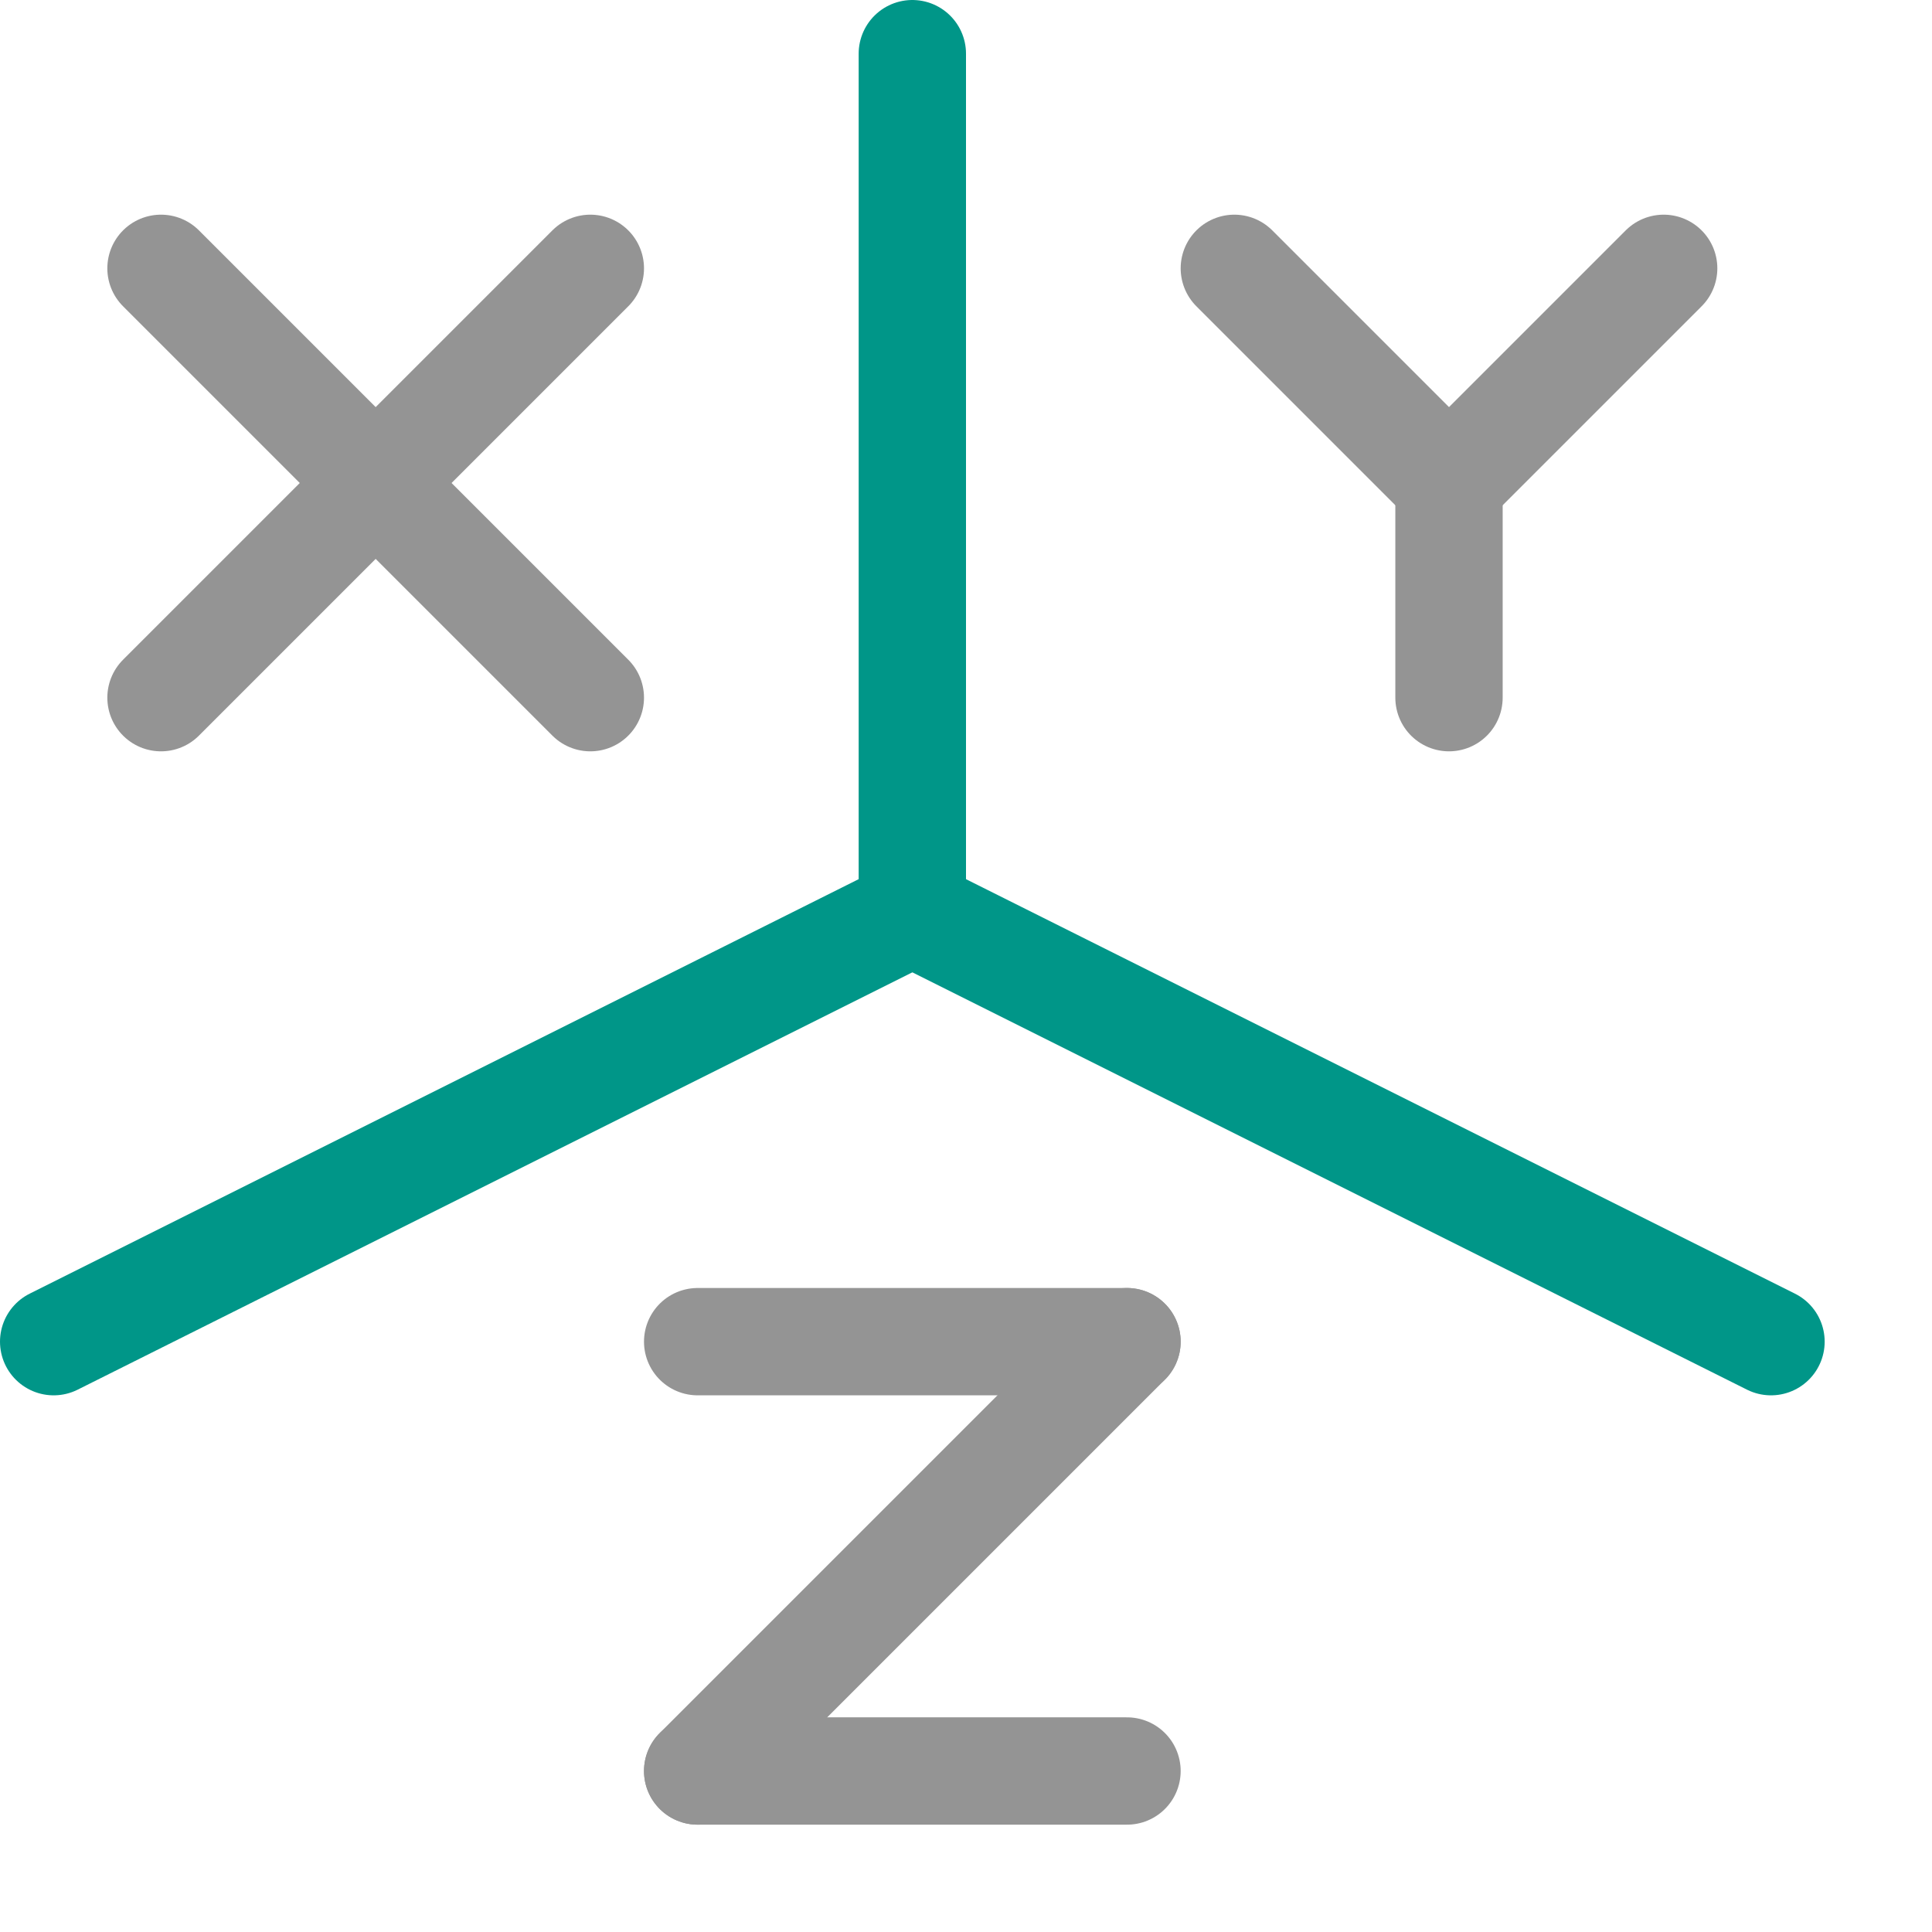
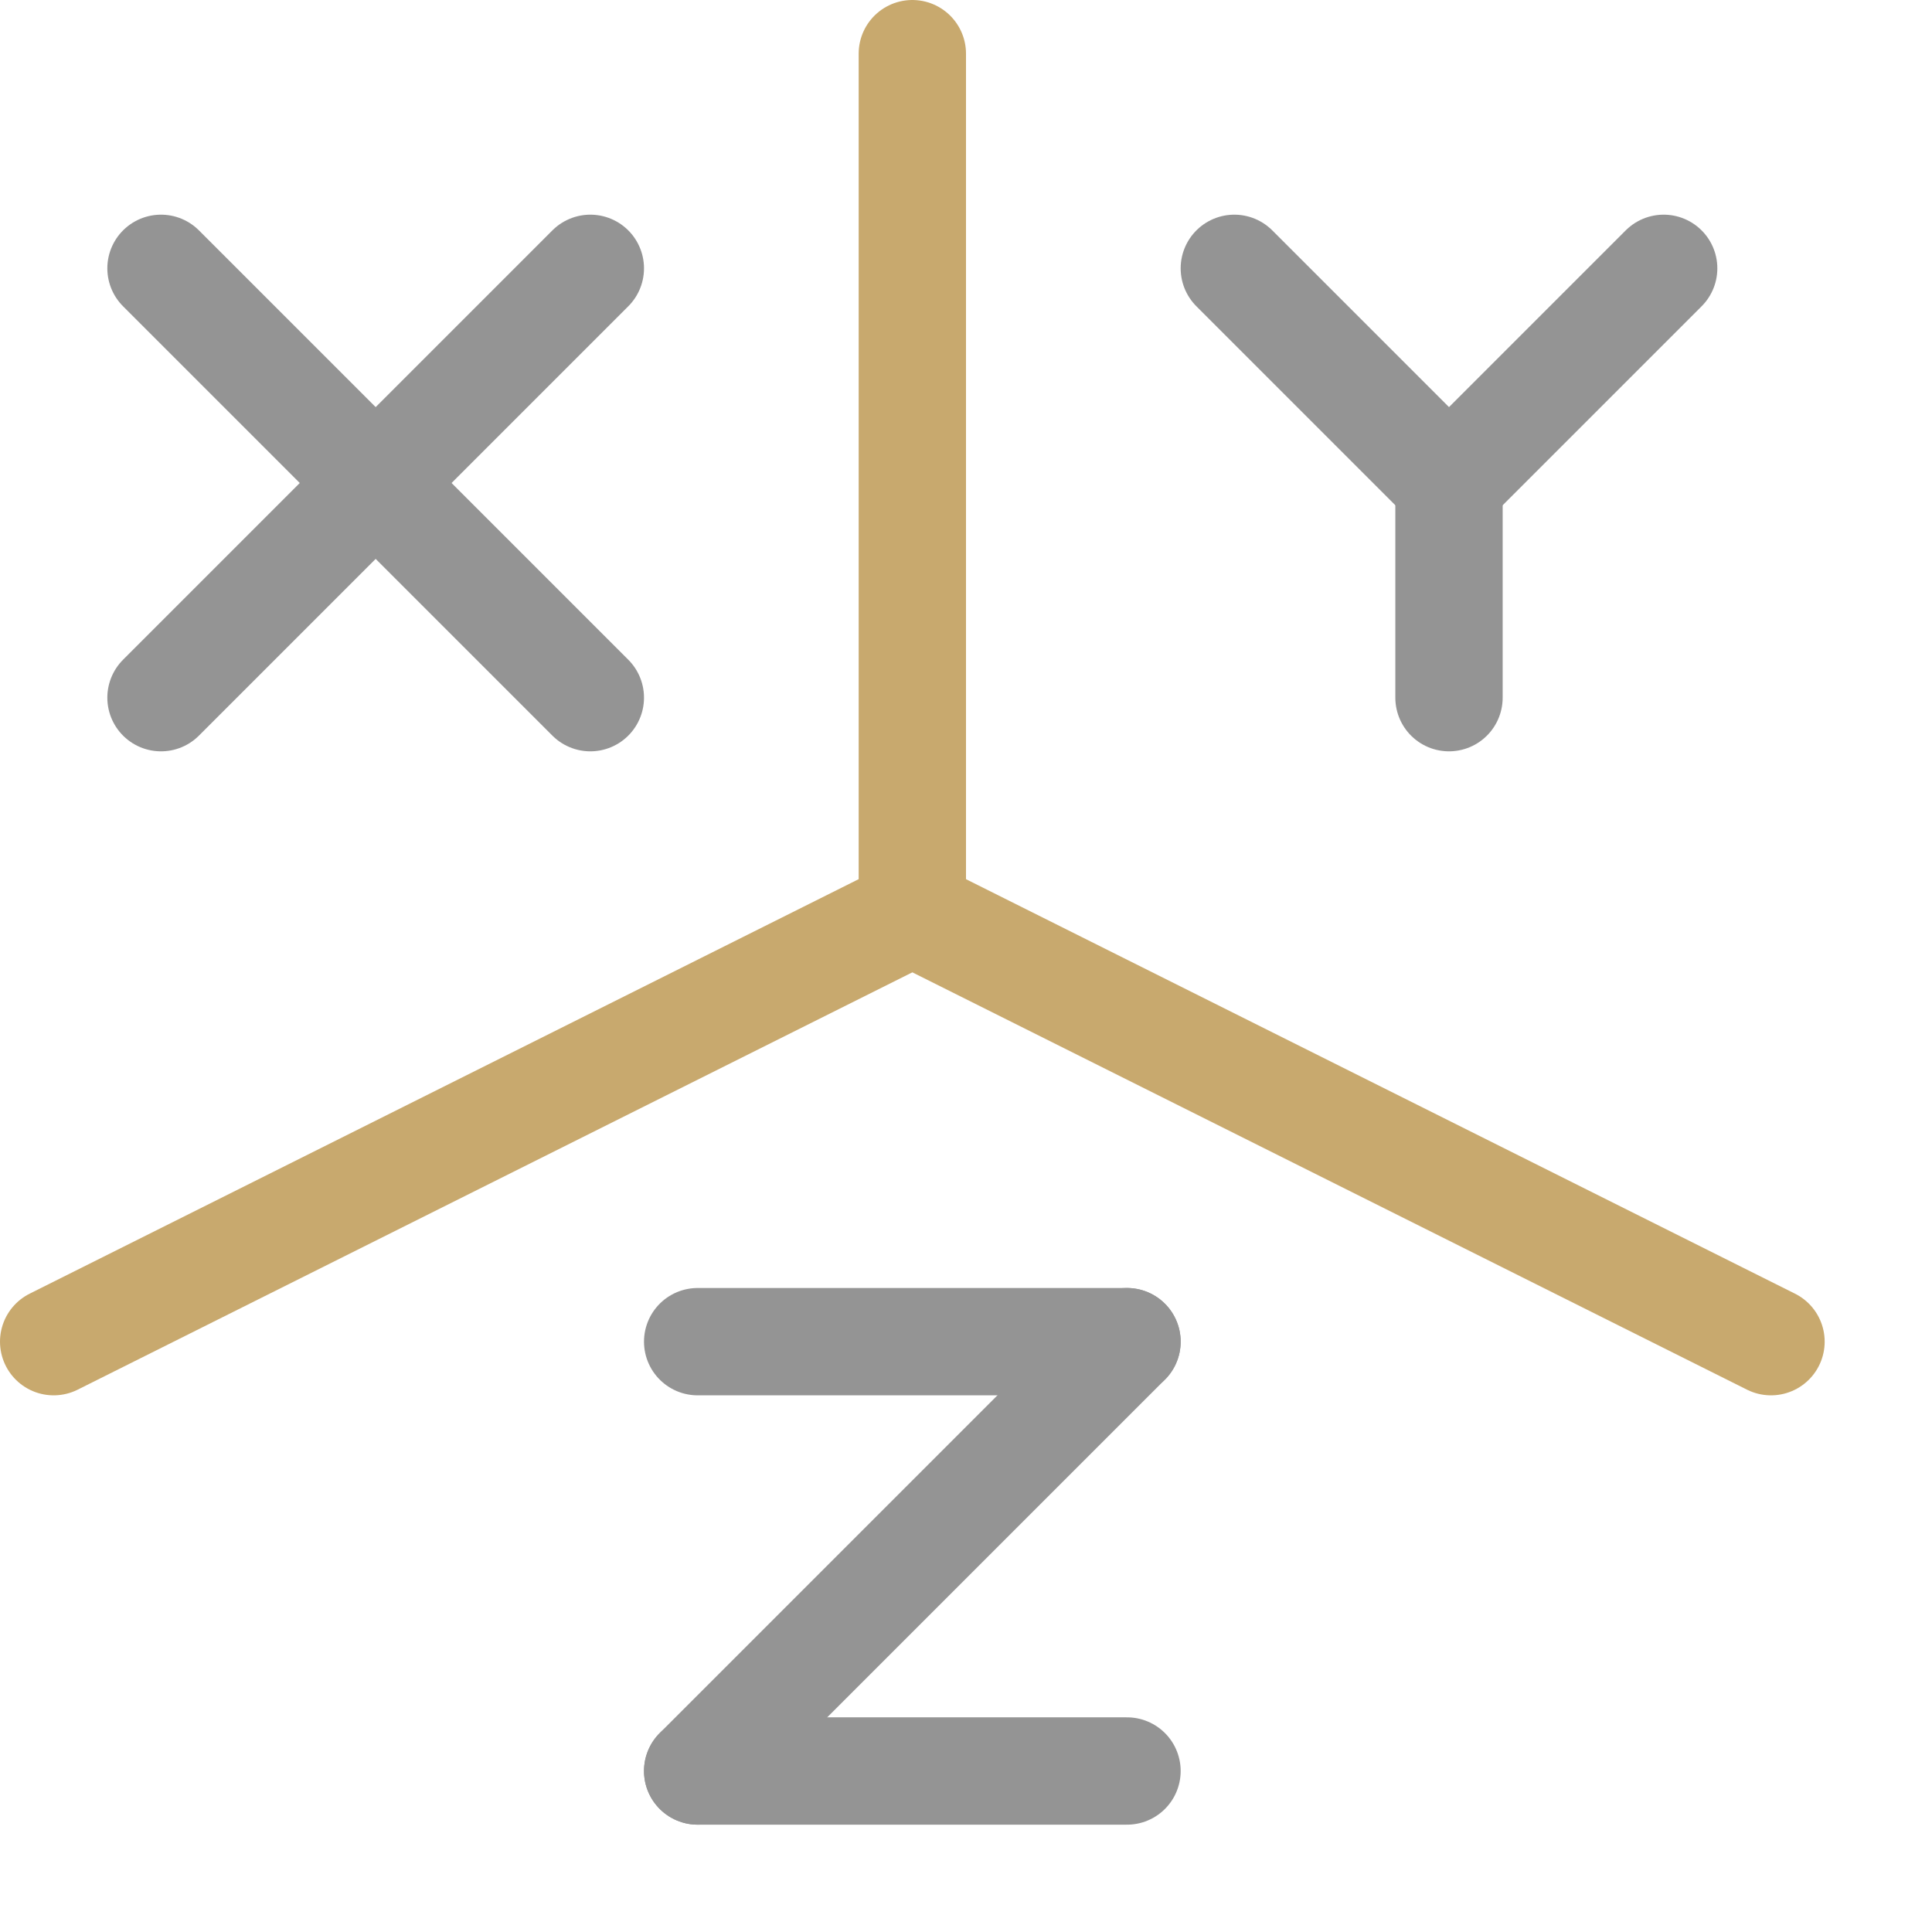
<svg xmlns="http://www.w3.org/2000/svg" width="18" height="18" viewBox="0 0 18 18">
  <line x1="1.5" y1="2.5" x2="5.5" y2="6.5" style="fill:none;stroke:#949494;stroke-linecap:round;stroke-linejoin:round" />
  <line x1="5.5" y1="2.5" x2="1.5" y2="6.5" style="fill:none;stroke:#949494;stroke-linecap:round;stroke-linejoin:round" />
  <line x1="11.5" y1="2.5" x2="13.5" y2="4.5" style="fill:none;stroke:#949494;stroke-linecap:round;stroke-linejoin:round" />
  <line x1="15.5" y1="2.5" x2="13.5" y2="4.5" style="fill:none;stroke:#949494;stroke-linecap:round;stroke-linejoin:round" />
  <line x1="13.5" y1="4.5" x2="13.5" y2="6.5" style="fill:none;stroke:#949494;stroke-linecap:round;stroke-linejoin:round" />
  <line x1="6.5" y1="12.5" x2="10.5" y2="12.5" style="fill:none;stroke:#949494;stroke-linecap:round;stroke-linejoin:round" />
  <line x1="6.5" y1="16.5" x2="10.5" y2="12.5" style="fill:none;stroke:#949494;stroke-linecap:round;stroke-linejoin:round" />
  <line x1="10.5" y1="16.5" x2="6.5" y2="16.5" style="fill:none;stroke:#949494;stroke-linecap:round;stroke-linejoin:round" />
-   <line x1="8.5" y1="0.5" x2="8.5" y2="8.5" style="fill:none;stroke:#009688;stroke-linecap:round;stroke-linejoin:round" />
-   <line x1="0.5" y1="12.5" x2="8.5" y2="8.5" style="fill:none;stroke:#009688;stroke-linecap:round;stroke-linejoin:round" />
-   <line x1="16.5" y1="12.5" x2="8.5" y2="8.5" style="fill:none;stroke:#009688;stroke-linecap:round;stroke-linejoin:round" />
+   <line x1="8.5" y1="0.5" x2="8.5" y2="8.5" style="fill:none;stroke:#C8A96E;stroke-linecap:round;stroke-linejoin:round" />
+   <line x1="0.5" y1="12.5" x2="8.5" y2="8.5" style="fill:none;stroke:#C8A96E;stroke-linecap:round;stroke-linejoin:round" />
+   <line x1="16.5" y1="12.5" x2="8.5" y2="8.5" style="fill:none;stroke:#C8A96E;stroke-linecap:round;stroke-linejoin:round" />
</svg>
